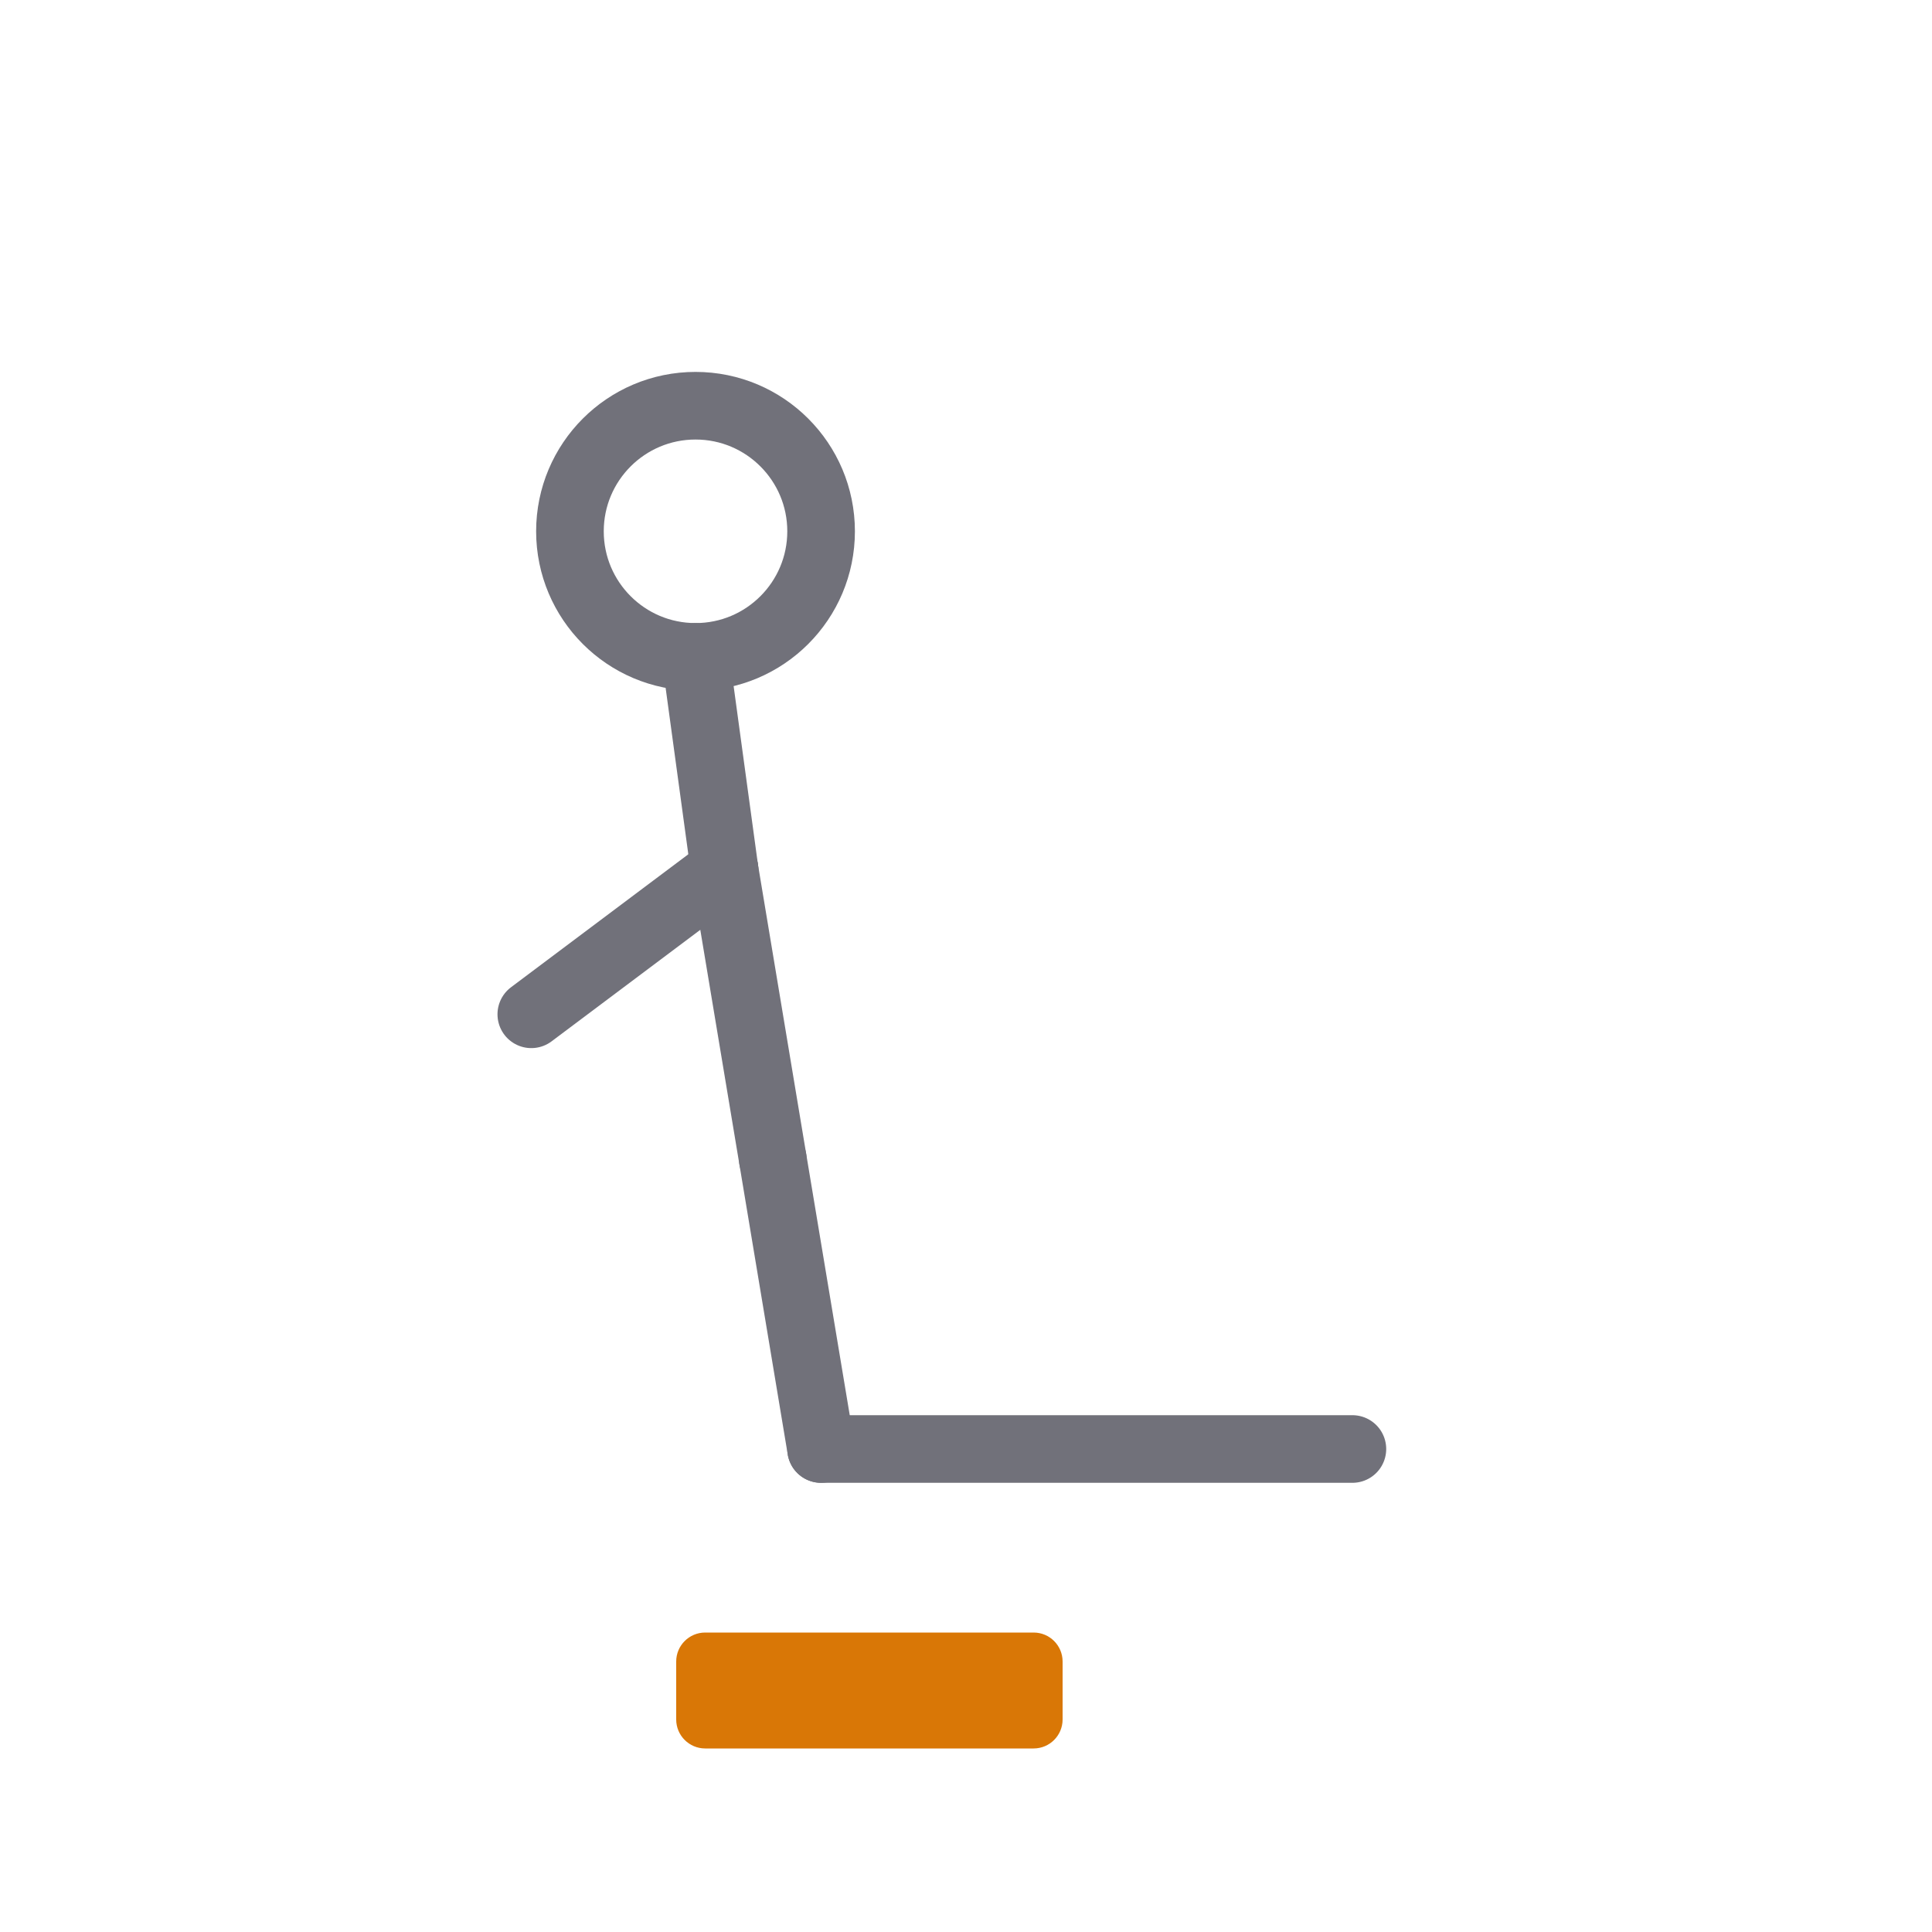
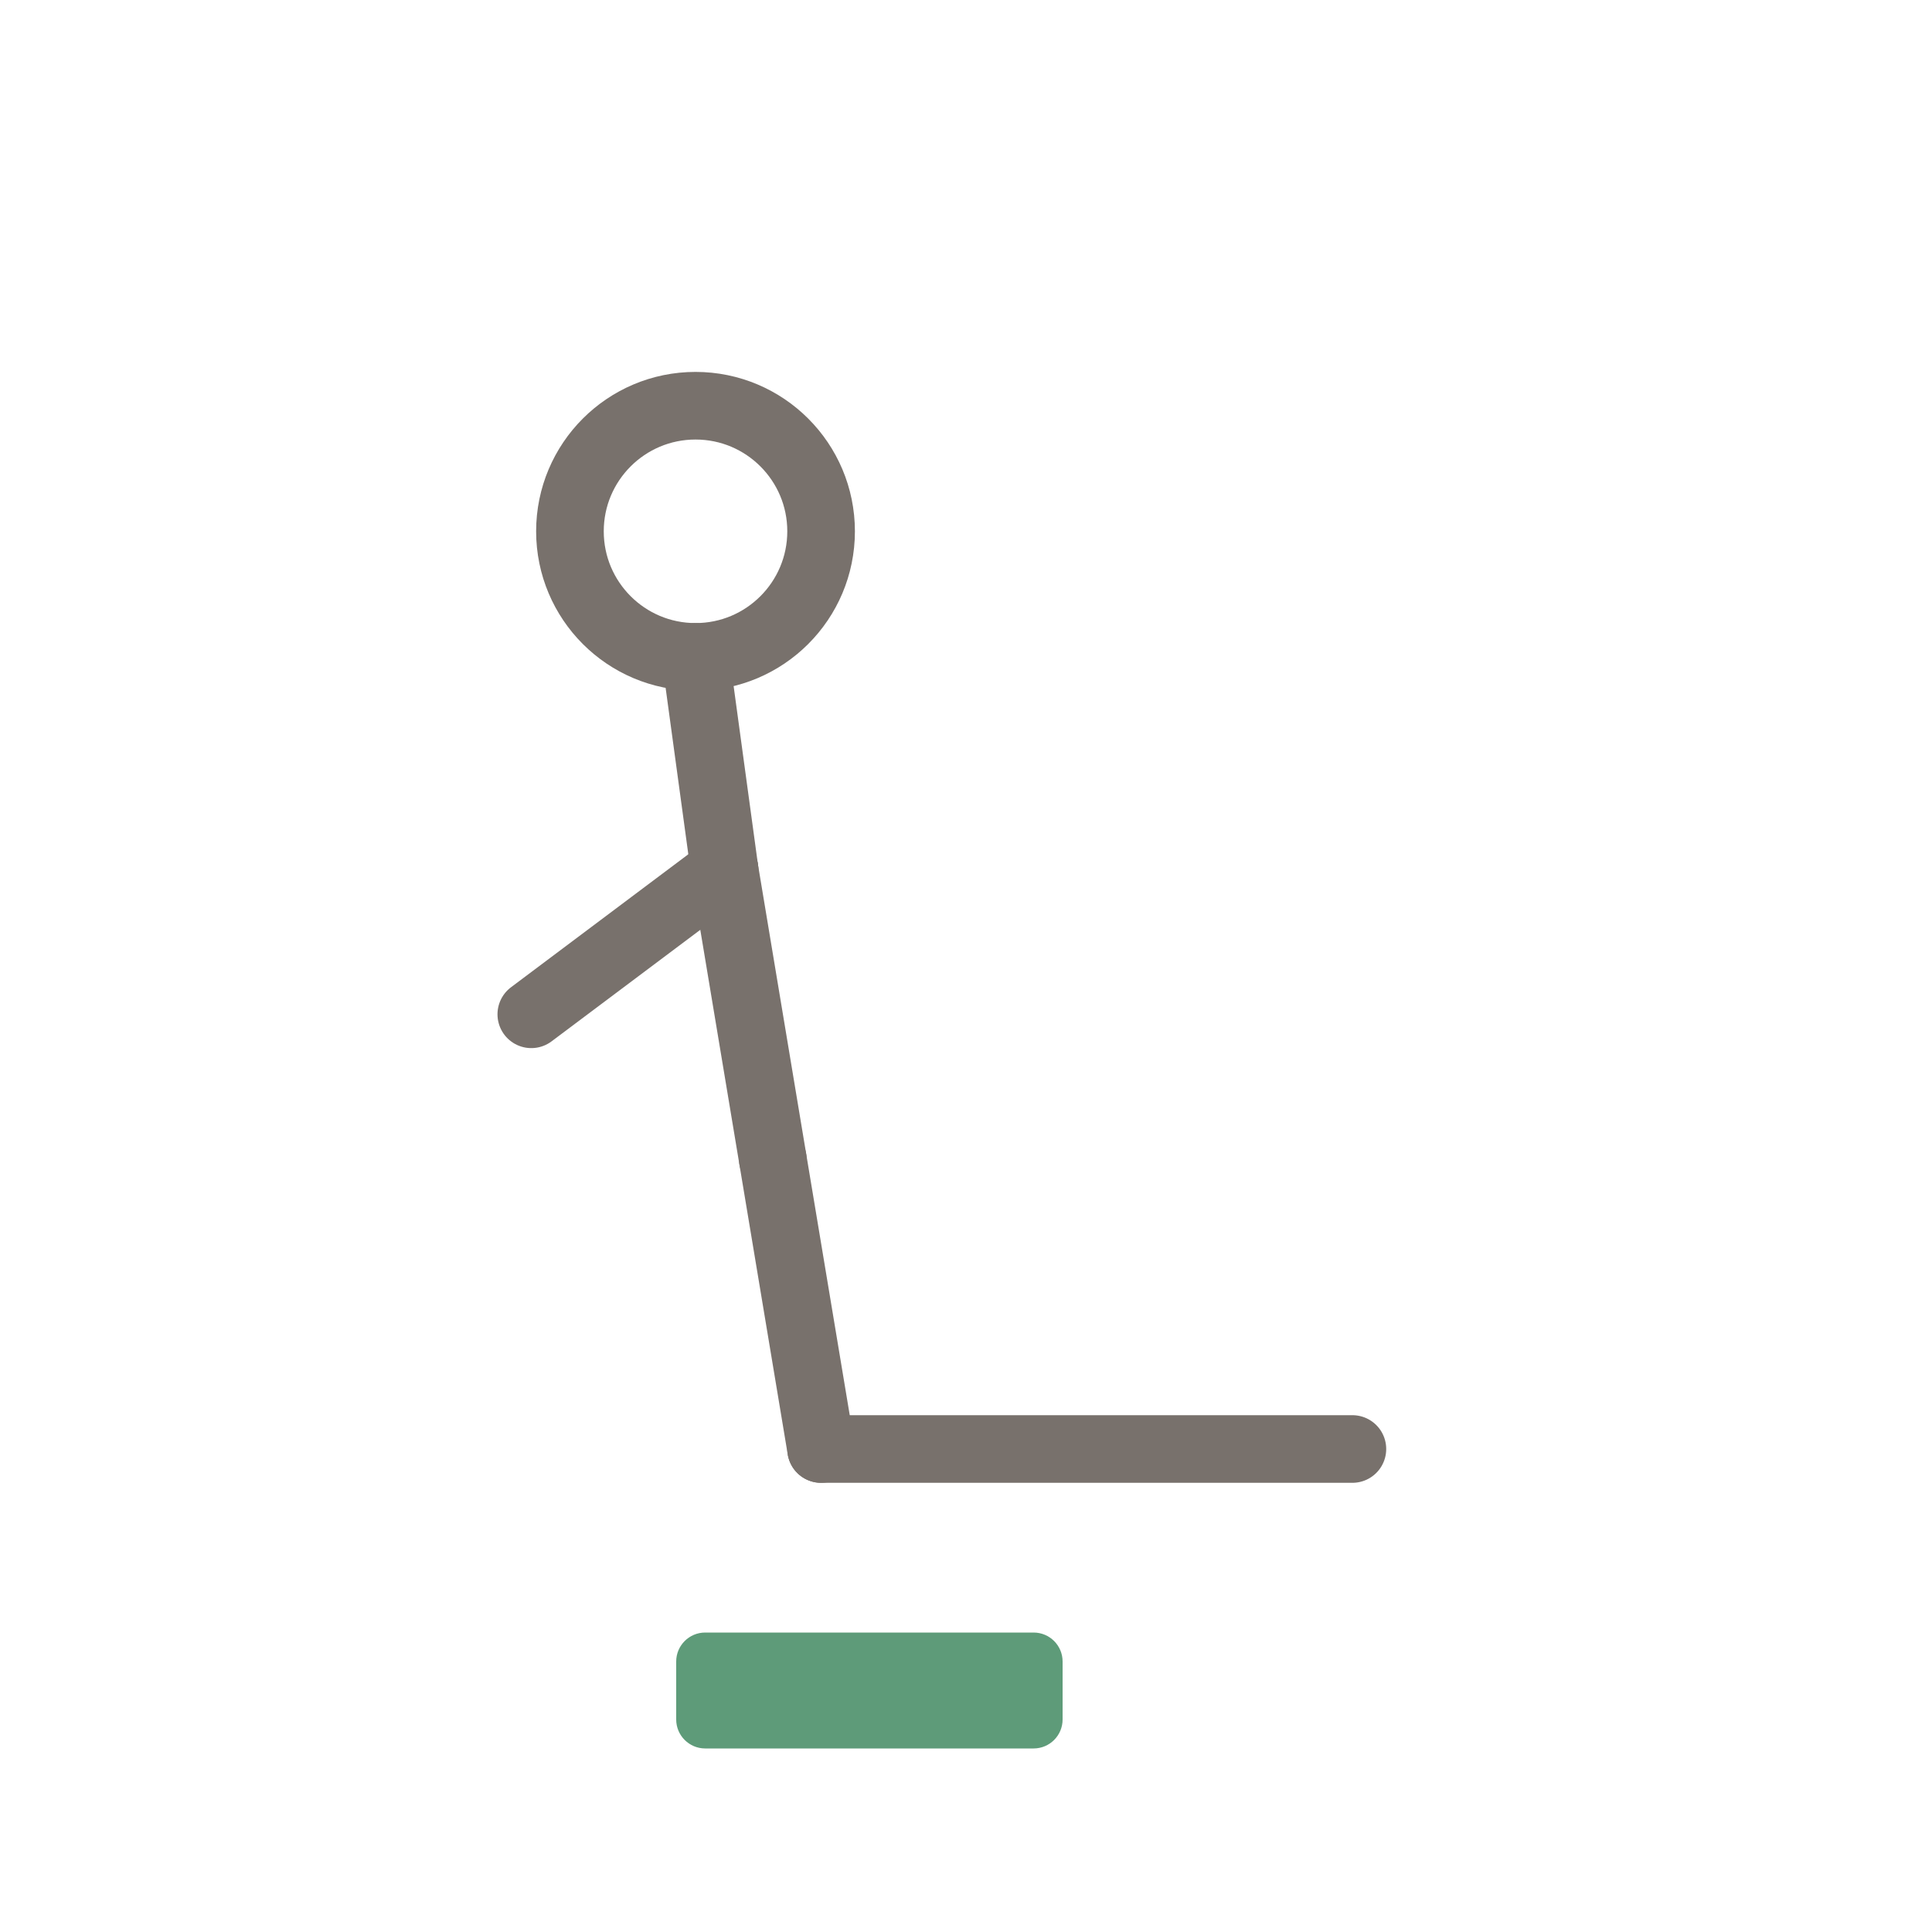
<svg xmlns="http://www.w3.org/2000/svg" viewBox="0 0 200 200">
-   <polyline points="72,68,75,90" stroke="#71717a" stroke-width="7" stroke-linecap="round" stroke-linejoin="round" fill="none" />
-   <circle cx="72" cy="55" r="13" stroke="#71717a" stroke-width="7" stroke-linecap="round" stroke-linejoin="round" fill="none" />
-   <polyline points="75,90,80,120" stroke="#71717a" stroke-width="7" stroke-linecap="round" stroke-linejoin="round" fill="none" />
-   <polyline points="80,120,85,150" stroke="#71717a" stroke-width="7" stroke-linecap="round" stroke-linejoin="round" fill="none" />
-   <polyline points="85,150,140,150" stroke="#71717a" stroke-width="7" stroke-linecap="round" stroke-linejoin="round" fill="none" />
-   <polyline points="75,90,55,105" stroke="#71717a" stroke-width="7" stroke-linecap="round" stroke-linejoin="round" fill="none" />
-   <rect x="70" y="169" width="40" height="12" rx="3" fill="#d97706" />
+   <polyline points="72,68,75,90" stroke="#78716c" stroke-width="7" stroke-linecap="round" stroke-linejoin="round" fill="none" />
+   <circle cx="72" cy="55" r="13" stroke="#78716c" stroke-width="7" stroke-linecap="round" stroke-linejoin="round" fill="none" />
+   <polyline points="75,90,80,120" stroke="#78716c" stroke-width="7" stroke-linecap="round" stroke-linejoin="round" fill="none" />
+   <polyline points="80,120,85,150" stroke="#78716c" stroke-width="7" stroke-linecap="round" stroke-linejoin="round" fill="none" />
+   <polyline points="85,150,140,150" stroke="#78716c" stroke-width="7" stroke-linecap="round" stroke-linejoin="round" fill="none" />
+   <polyline points="75,90,55,105" stroke="#78716c" stroke-width="7" stroke-linecap="round" stroke-linejoin="round" fill="none" />
+   <rect x="70" y="169" width="40" height="12" rx="3" fill="#5e9b79" />
</svg>
